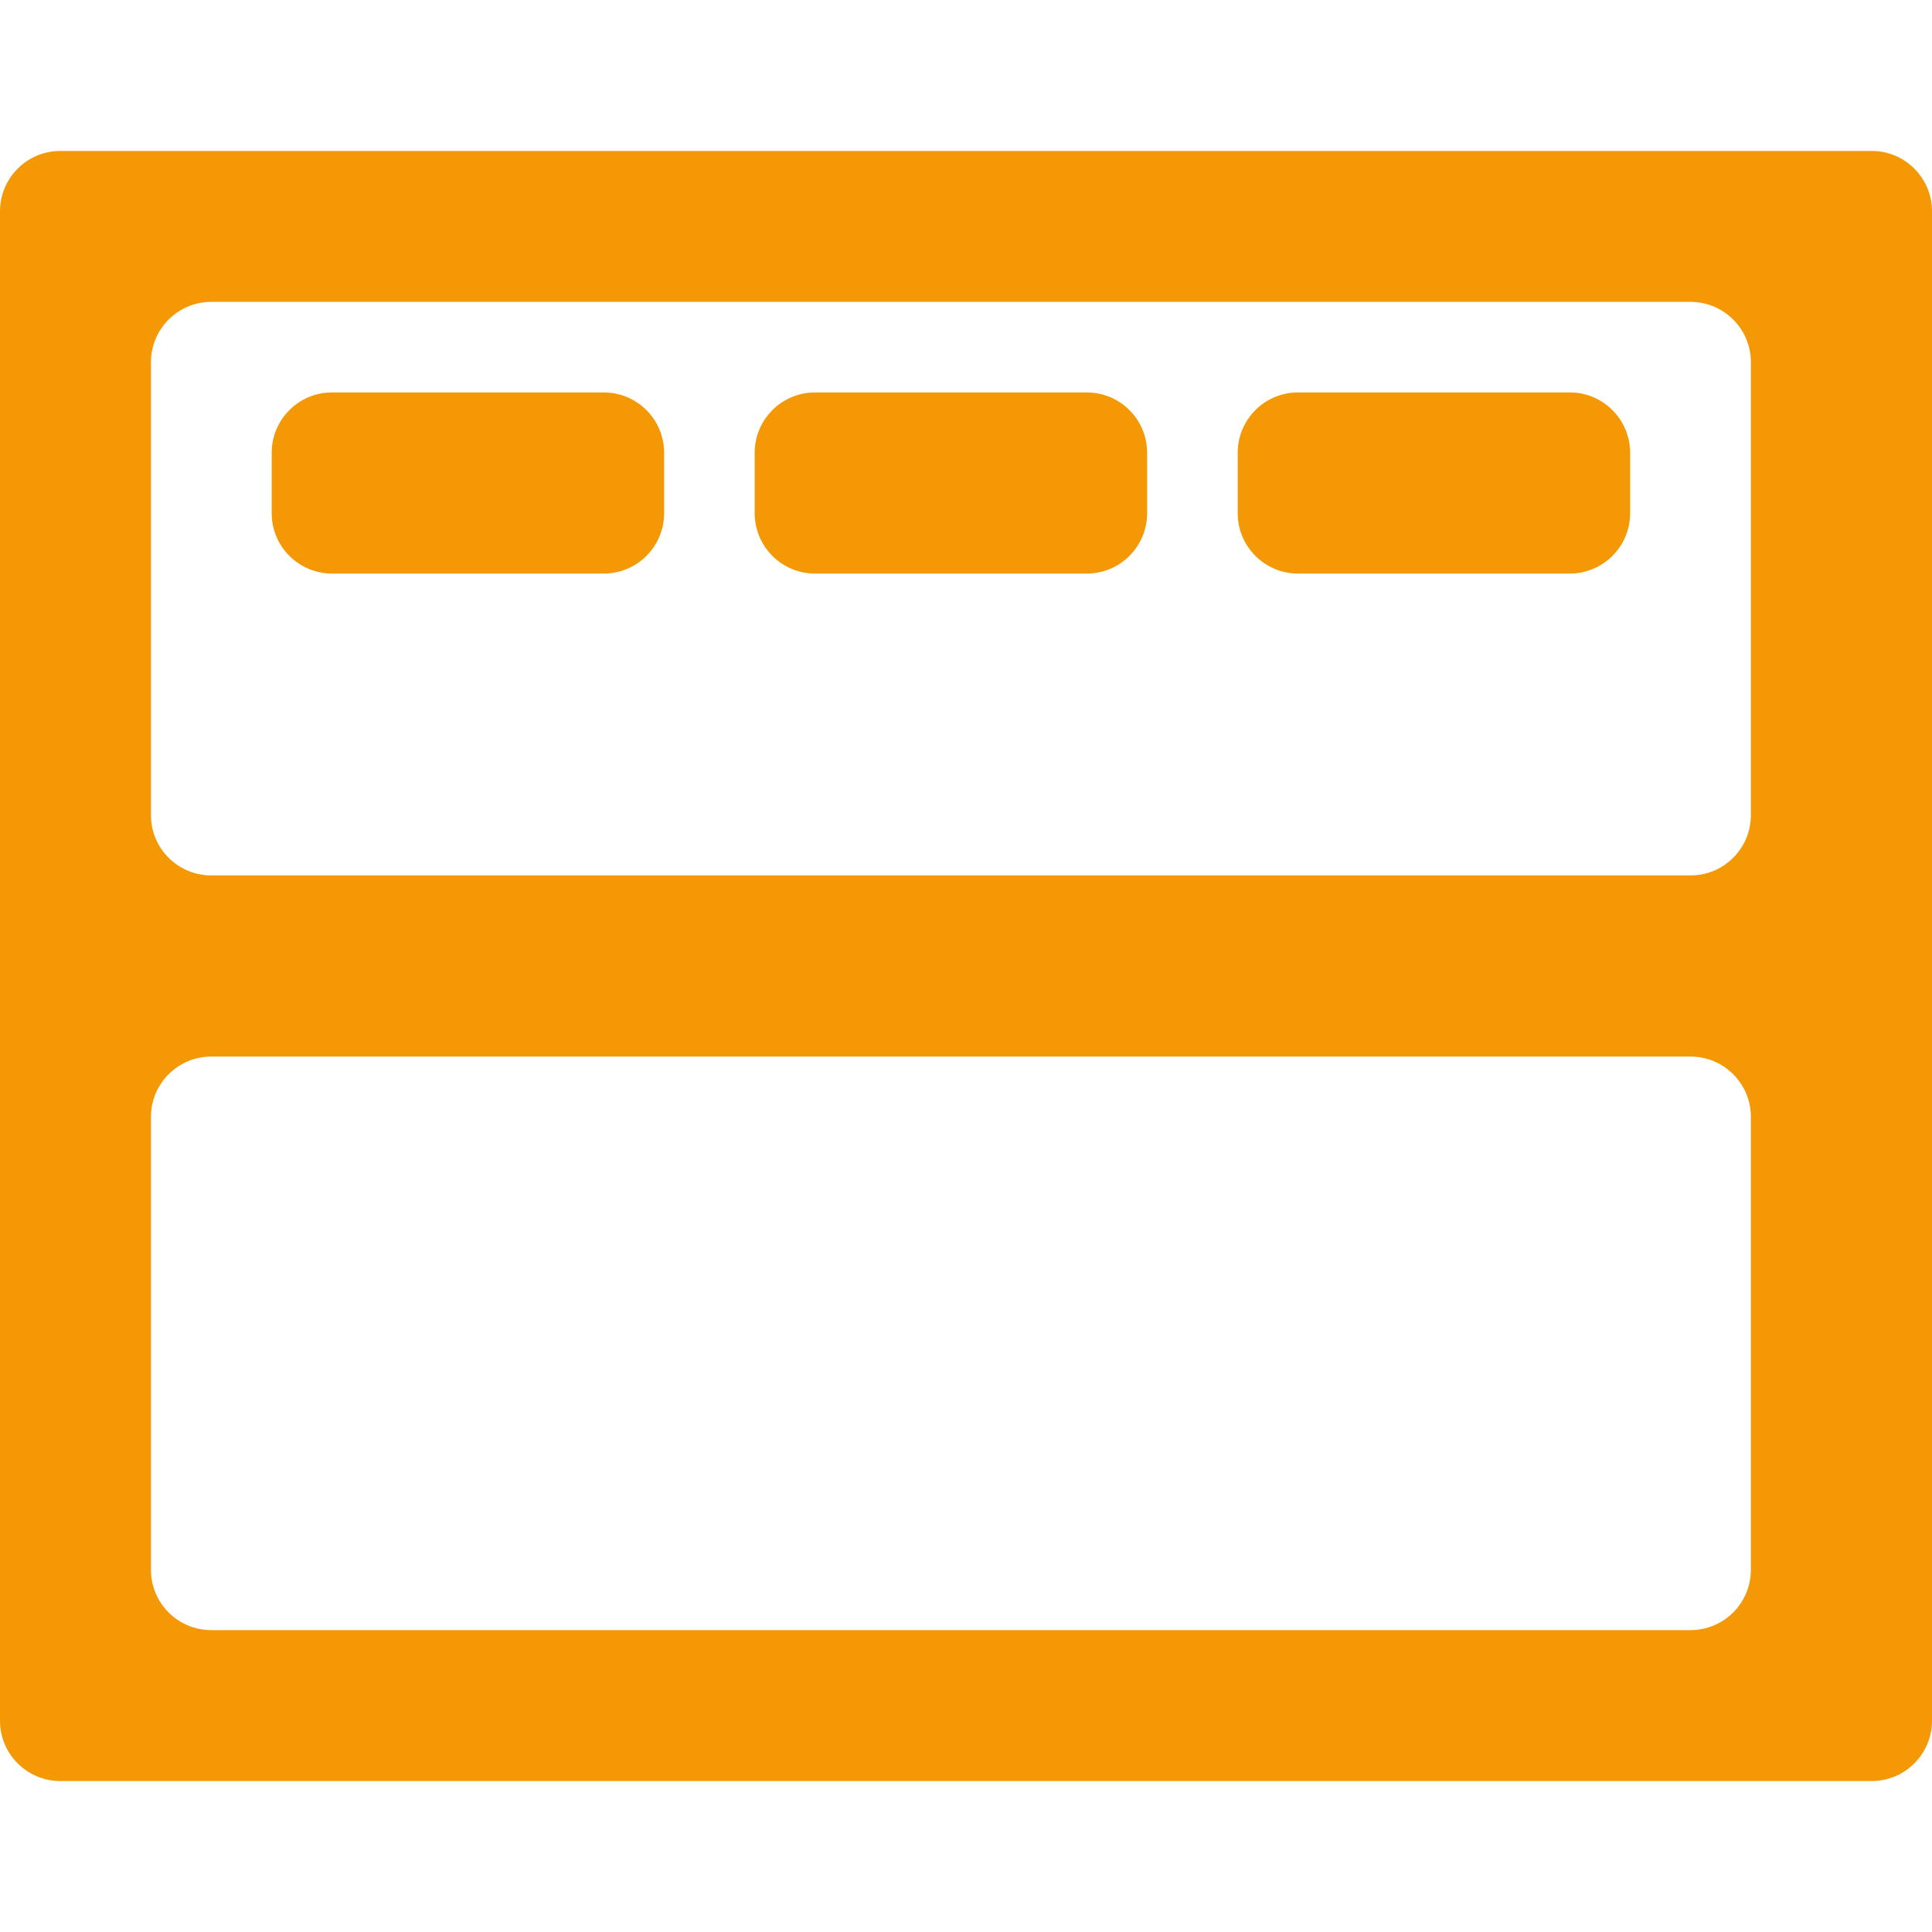
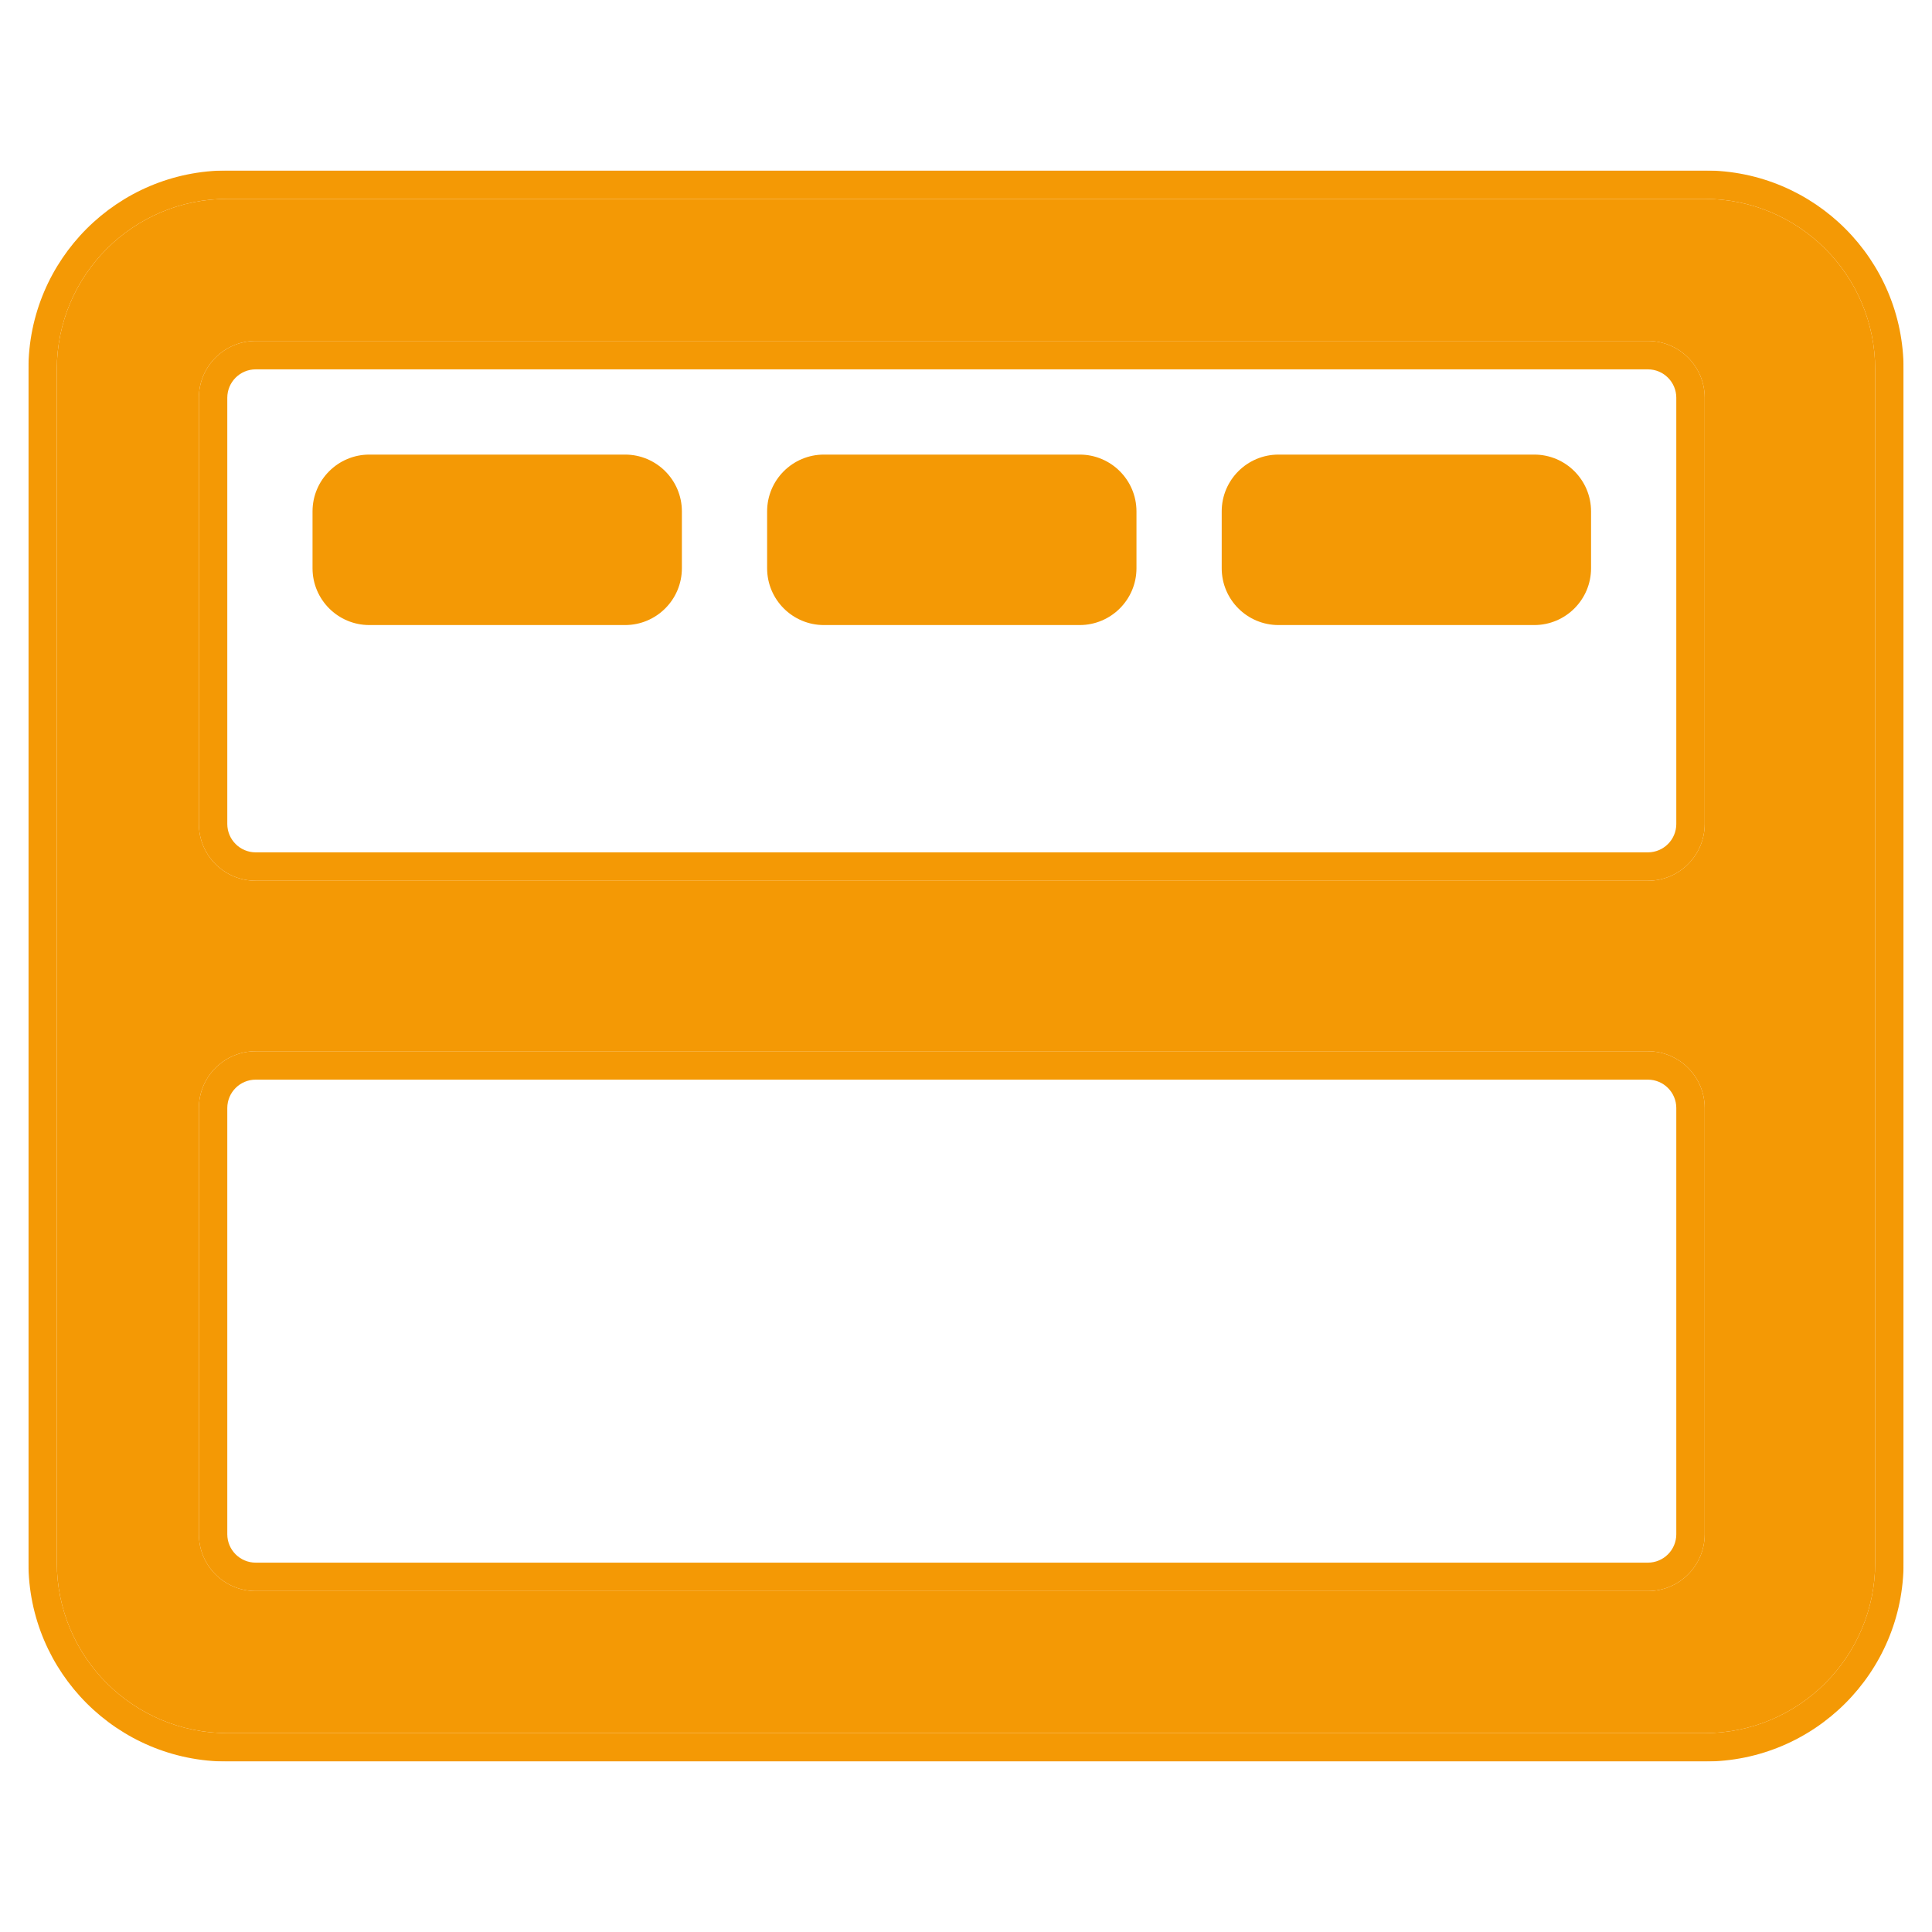
- <svg xmlns="http://www.w3.org/2000/svg" width="64" height="64" viewBox="0 0 64 64" fill="none">
-   <rect width="64" height="64" fill="white" />
-   <path fill-rule="evenodd" clip-rule="evenodd" d="M2 5C0.895 5 0 5.895 0 7V32C0 33.105 0.895 34 2 34H62C63.105 34 64 33.105 64 32V7C64 5.895 63.105 5 62 5H2ZM7 10C5.895 10 5 10.895 5 12V27C5 28.105 5.895 29 7 29H56C57.105 29 58 28.105 58 27V12C58 10.895 57.105 10 56 10H7Z" fill="#F49905" />
-   <path fill-rule="evenodd" clip-rule="evenodd" d="M2 30C0.895 30 0 30.895 0 32V57C0 58.105 0.895 59 2 59H62C63.105 59 64 58.105 64 57V32C64 30.895 63.105 30 62 30H2ZM7 35C5.895 35 5 35.895 5 37V52C5 53.105 5.895 54 7 54H56C57.105 54 58 53.105 58 52V37C58 35.895 57.105 35 56 35H7Z" fill="#F49905" />
-   <rect x="9" y="13" width="13" height="6" rx="2" fill="#F49905" />
-   <rect x="25" y="13" width="13" height="6" rx="2" fill="#F49905" />
-   <rect x="41" y="13" width="13" height="6" rx="2" fill="#F49905" />
+ <svg xmlns="http://www.w3.org/2000/svg" width="68" height="68" viewBox="0 0 68 68" fill="none">
+   <rect width="68" height="68" fill="white" />
+   <mask id="path-2-outside-1" maskUnits="userSpaceOnUse" x="1" y="6" width="66" height="56" fill="black">
+     <rect fill="white" x="1" y="6" width="66" height="56" />
+     <path fill-rule="evenodd" clip-rule="evenodd" d="M2 13C2 9.686 4.686 7 8 7H60C63.314 7 66 9.686 66 13V32V36V55C66 58.314 63.314 61 60 61H8C4.686 61 2 58.314 2 55V36V32V13ZM7 14C7 12.895 7.895 12 9 12H58C59.105 12 60 12.895 60 14V29C60 30.105 59.105 31 58 31H9C7.895 31 7 30.105 7 29V14ZM7 39C7 37.895 7.895 37 9 37H58C59.105 37 60 37.895 60 39V54C60 55.105 59.105 56 58 56H9C7.895 56 7 55.105 7 54V39Z" />
+   </mask>
+   <path fill-rule="evenodd" clip-rule="evenodd" d="M2 13C2 9.686 4.686 7 8 7H60C63.314 7 66 9.686 66 13V32V36V55C66 58.314 63.314 61 60 61H8C4.686 61 2 58.314 2 55V36V32V13ZM7 14C7 12.895 7.895 12 9 12H58C59.105 12 60 12.895 60 14V29C60 30.105 59.105 31 58 31H9C7.895 31 7 30.105 7 29V14ZM7 39C7 37.895 7.895 37 9 37H58C59.105 37 60 37.895 60 39V54C60 55.105 59.105 56 58 56H9C7.895 56 7 55.105 7 54V39Z" fill="#F49905" />
+   <path d="M8 6C4.134 6 1 9.134 1 13H3C3 10.239 5.239 8 8 8V6ZM60 6H8V8H60V6ZM67 13C67 9.134 63.866 6 60 6V8C62.761 8 65 10.239 65 13H67ZM67 32V13H65V32H67ZM67 36V32H65V36H67ZM67 55V36H65V55H67ZM60 62C63.866 62 67 58.866 67 55H65C65 57.761 62.761 60 60 60V62ZM8 62H60V60H8V62ZM1 55C1 58.866 4.134 62 8 62V60C5.239 60 3 57.761 3 55H1ZM1 36V55H3V36H1ZM1 32V36H3V32H1ZM1 13V32H3V13H1ZM9 11C7.343 11 6 12.343 6 14H8C8 13.448 8.448 13 9 13V11ZM58 11H9V13H58V11ZM61 14C61 12.343 59.657 11 58 11V13C58.552 13 59 13.448 59 14H61ZM61 29V14H59V29H61ZM58 32C59.657 32 61 30.657 61 29H59C59 29.552 58.552 30 58 30V32ZM9 32H58V30H9V32ZM6 29C6 30.657 7.343 32 9 32V30C8.448 30 8 29.552 8 29H6ZM6 14V29H8V14H6ZM9 36C7.343 36 6 37.343 6 39H8C8 38.448 8.448 38 9 38V36ZM58 36H9V38H58V36ZM61 39C61 37.343 59.657 36 58 36V38C58.552 38 59 38.448 59 39H61ZM61 54V39H59V54H61ZM58 57C59.657 57 61 55.657 61 54H59C59 54.552 58.552 55 58 55V57ZM9 57H58V55H9V57ZM6 54C6 55.657 7.343 57 9 57V55C8.448 55 8 54.552 8 54H6ZM6 39V54H8V39H6Z" fill="#F49905" mask="url(#path-2-outside-1)" />
+   <rect x="11" y="16" width="13" height="6" rx="2" fill="#F49905" />
+   <rect x="27" y="16" width="13" height="6" rx="2" fill="#F49905" />
+   <rect x="43" y="16" width="13" height="6" rx="2" fill="#F49905" />
</svg>
